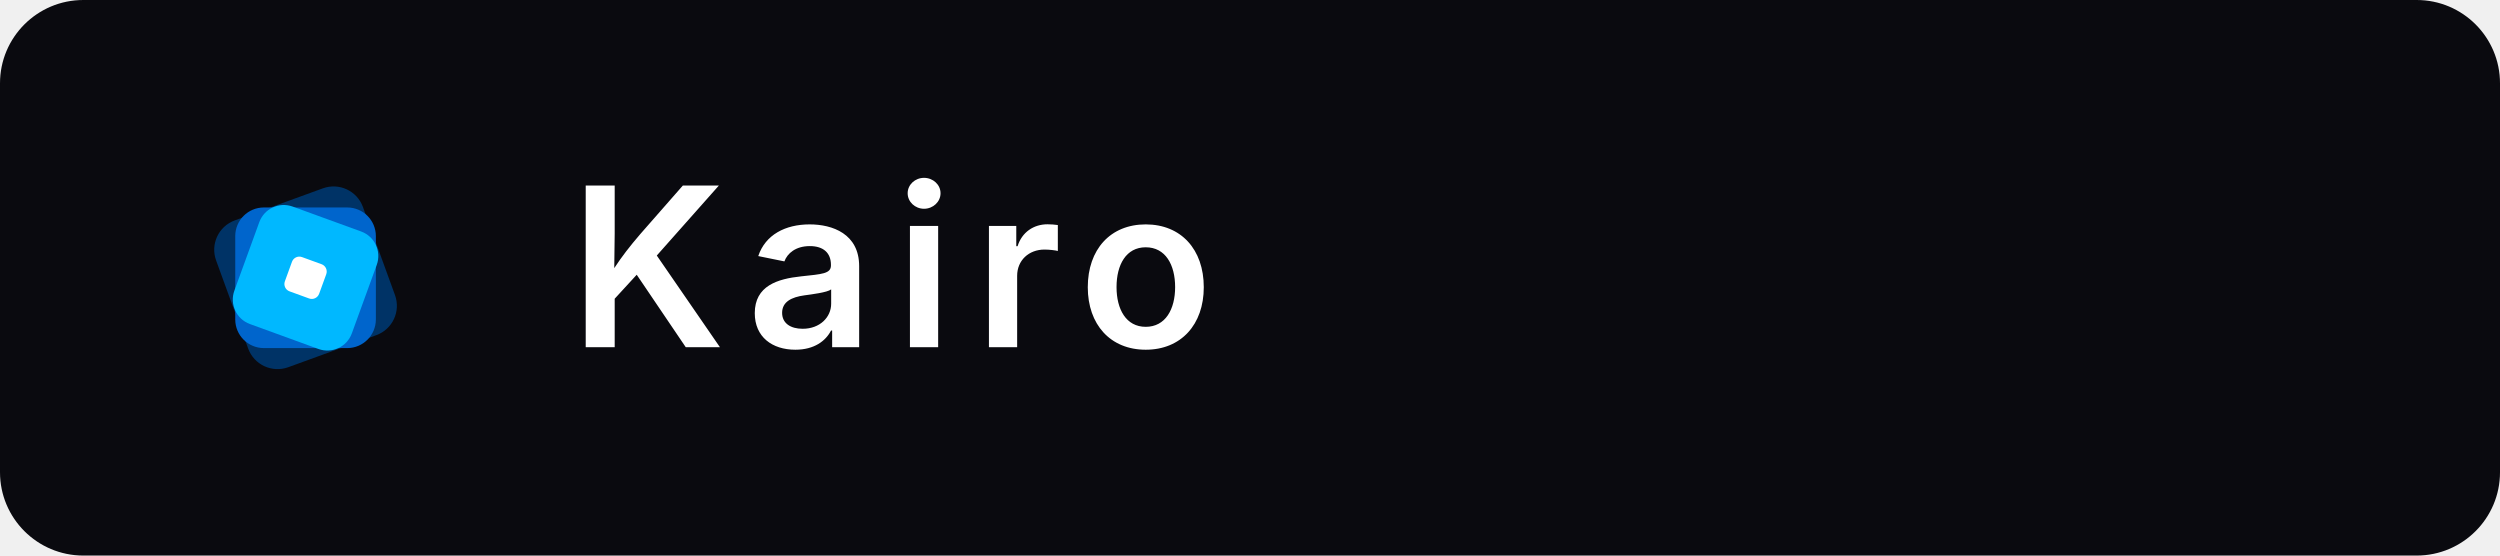
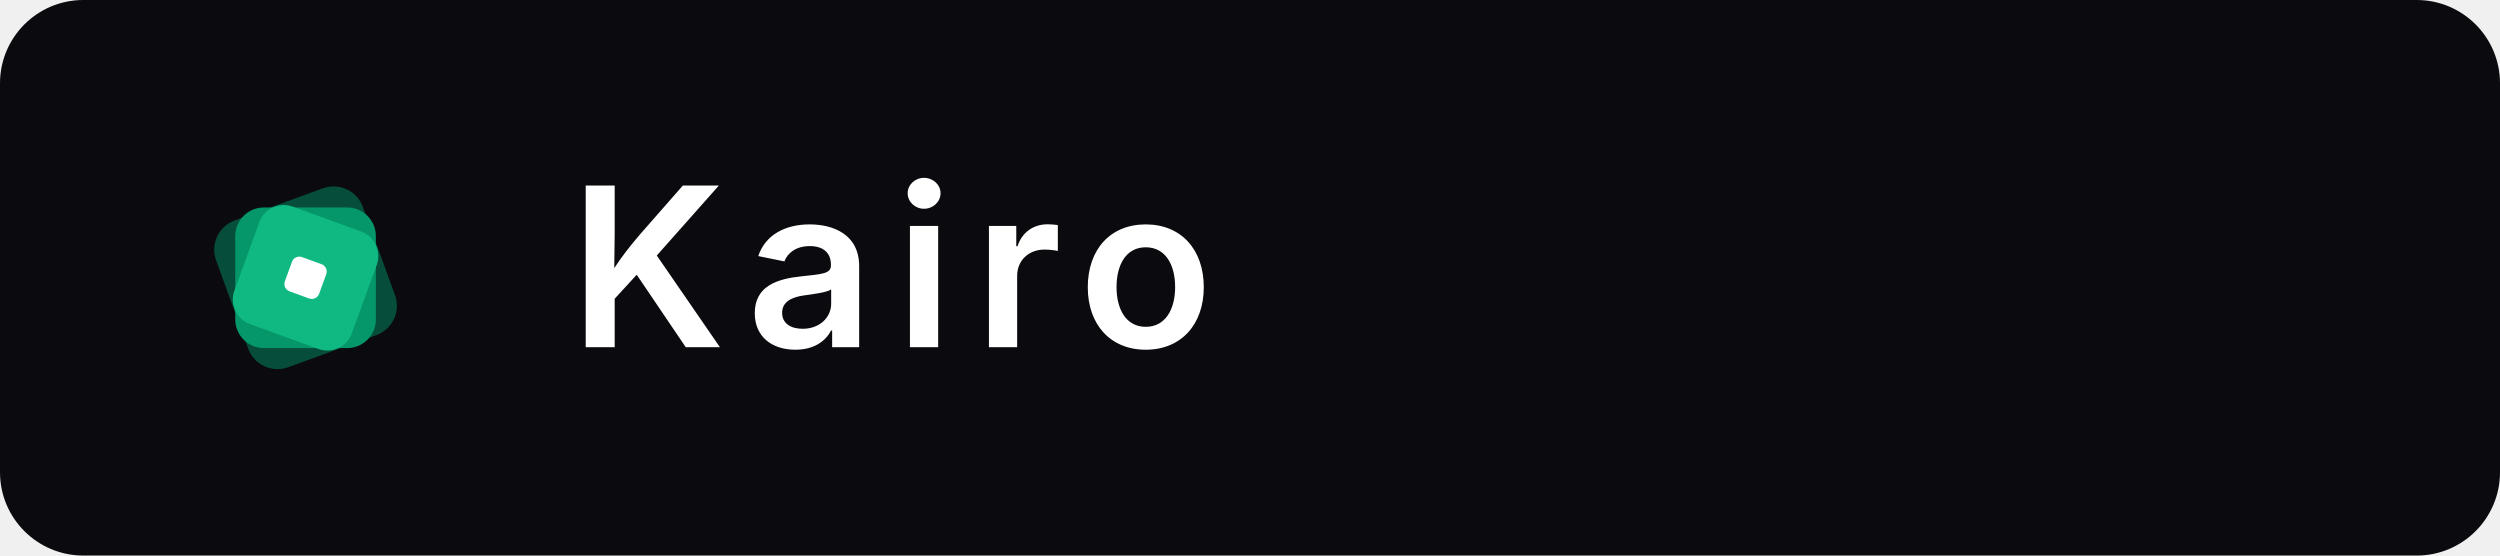
<svg xmlns="http://www.w3.org/2000/svg" viewBox="0 0 360 80" width="360" height="80">
  <rect width="360" height="80" rx="12" fill="#0A0A0F" />
  <g transform="translate(20, 16) scale(0.375)">
-     <rect x="34" y="34" width="60" height="60" rx="12" fill="#003366" transform="rotate(-20, 64, 64)" />
-     <rect x="37" y="37" width="54" height="54" rx="11" fill="#0065CC" transform="rotate(0, 64, 64)" />
-     <rect x="40" y="40" width="48" height="48" rx="10" fill="#00B8FF" transform="rotate(20, 64, 64)" />
+     <rect x="34" y="34" width="60" height="60" rx="12" fill="#064E3B" transform="rotate(-20, 64, 64)" />
+     <rect x="37" y="37" width="54" height="54" rx="11" fill="#059669" transform="rotate(0, 64, 64)" />
+     <rect x="40" y="40" width="48" height="48" rx="10" fill="#10B981" transform="rotate(20, 64, 64)" />
    <rect x="57" y="57" width="14" height="14" rx="3" fill="#FFFFFF" transform="rotate(20, 64, 64)" />
  </g>
  <text x="82" y="50" font-family="Inter, -apple-system, BlinkMacSystemFont, 'Segoe UI', sans-serif" font-weight="600" font-size="32" letter-spacing="3" fill="#FFFFFF">Kairo</text>
</svg>
